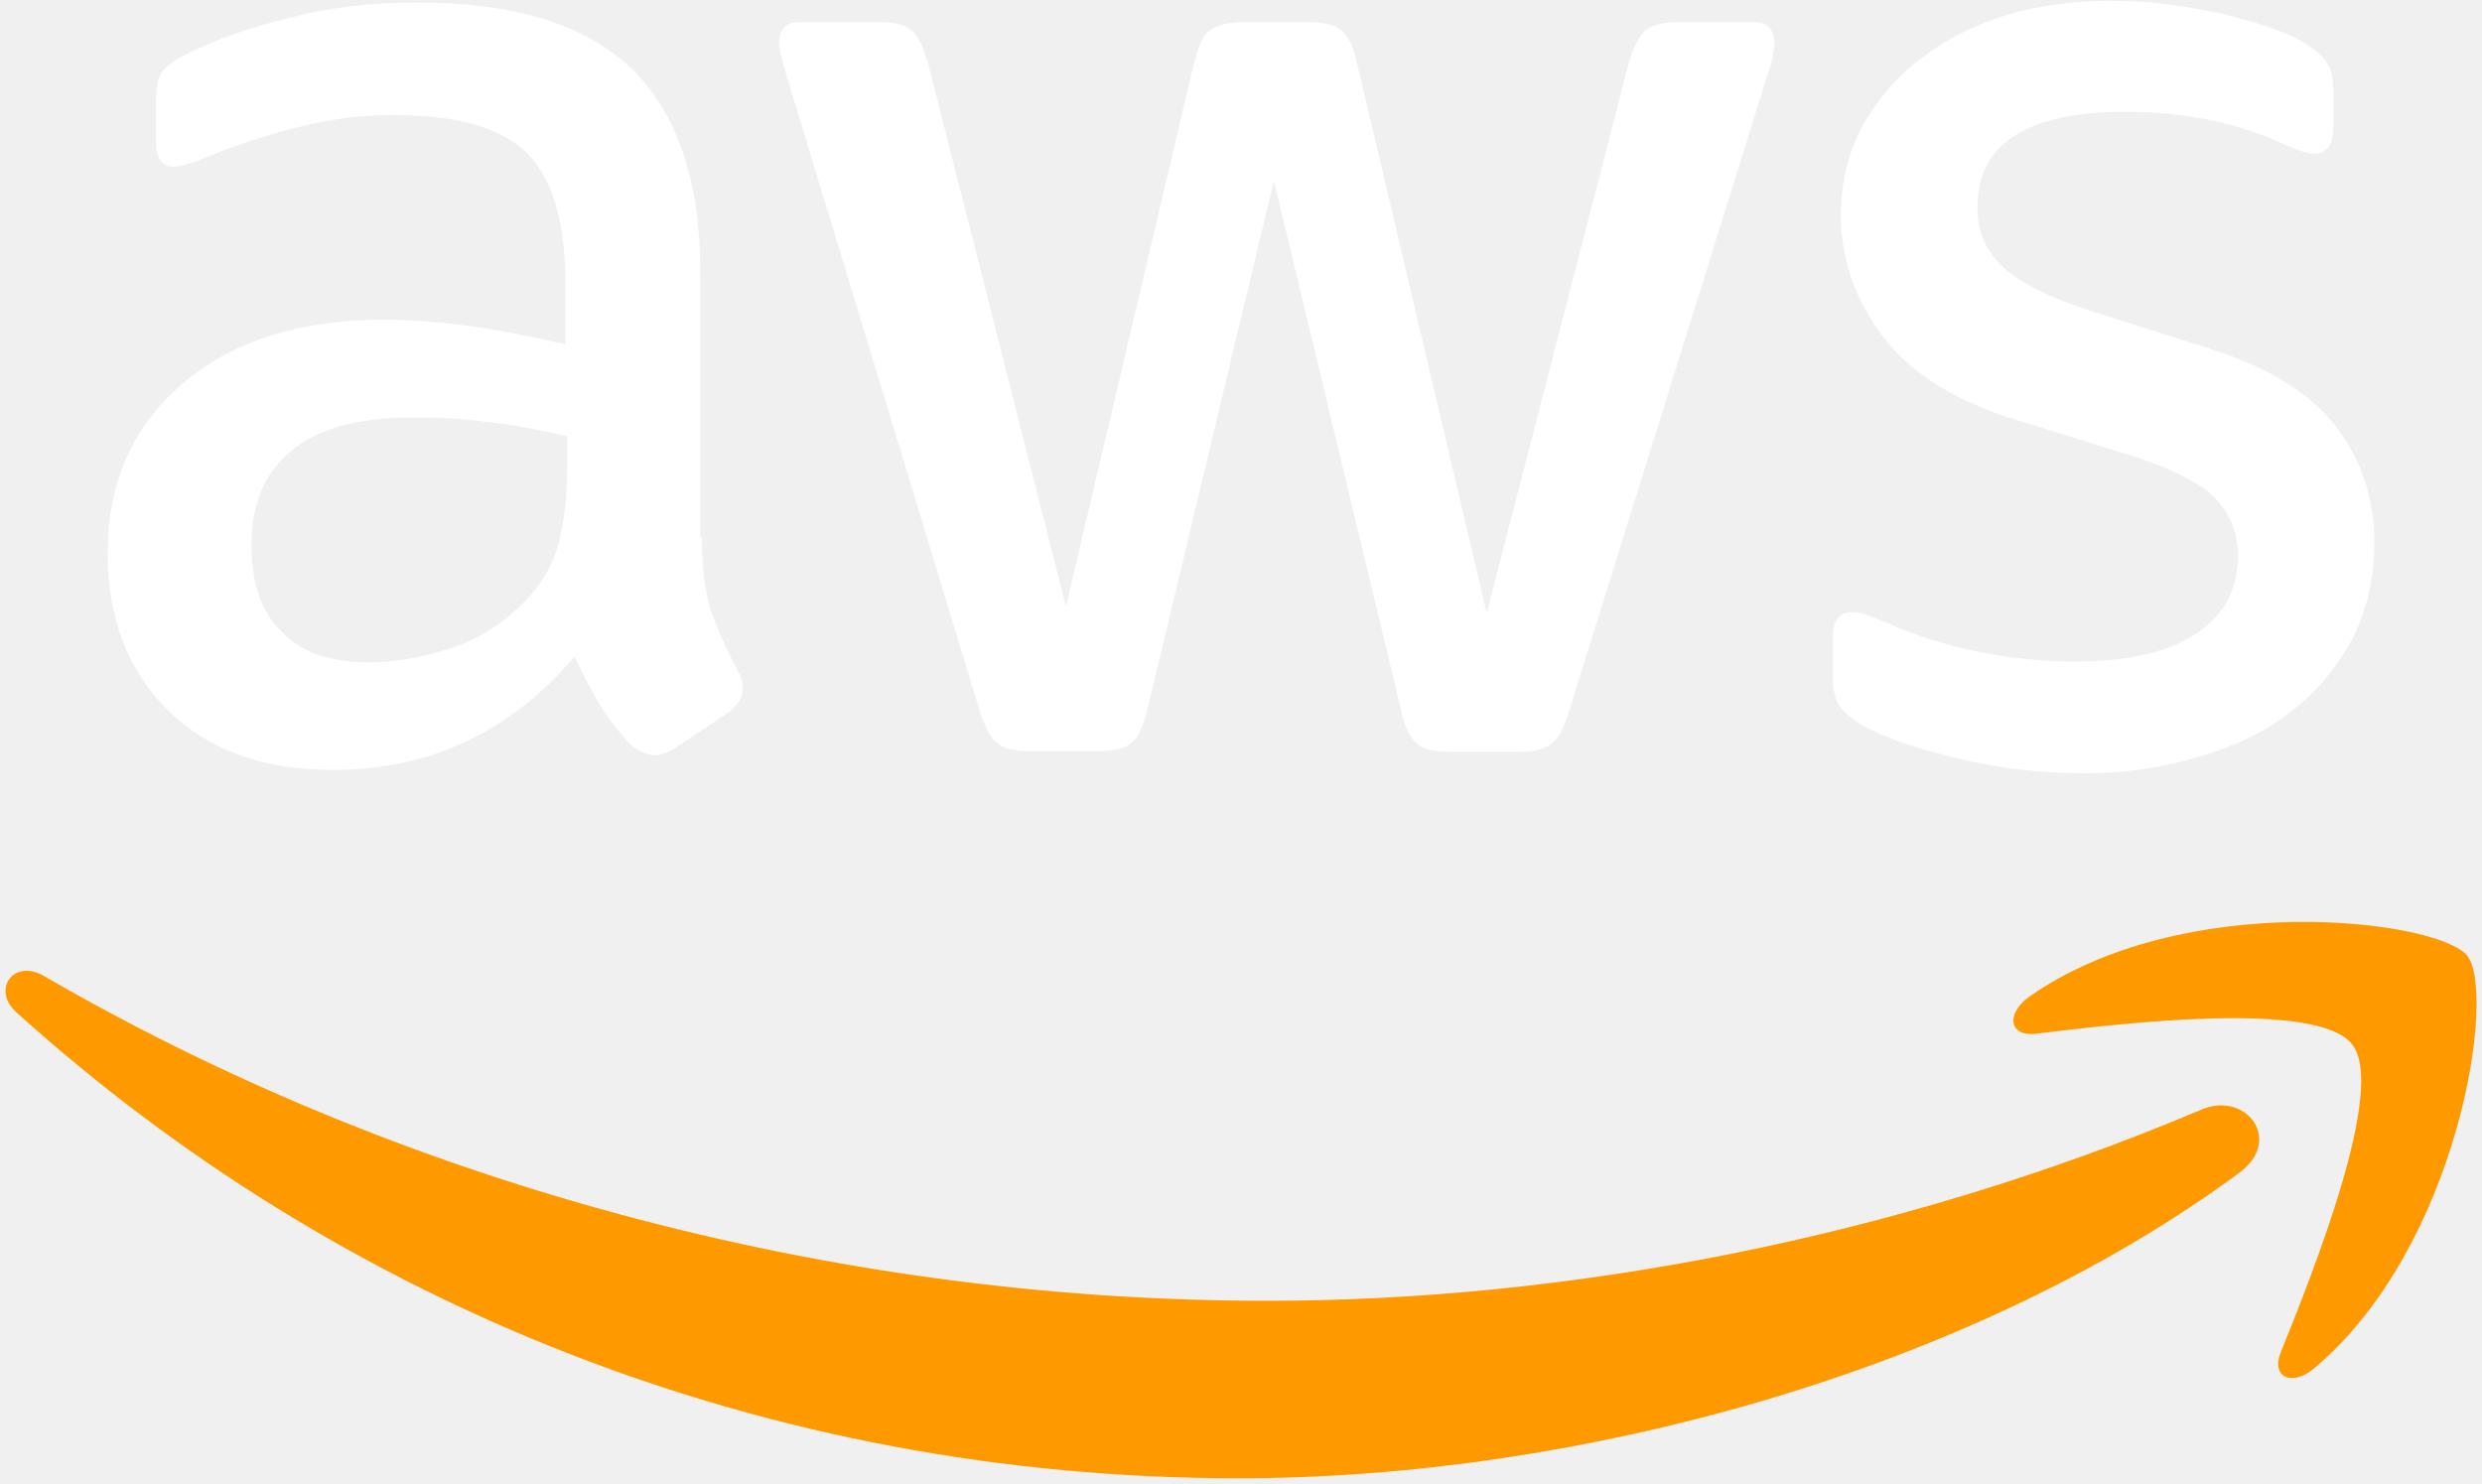
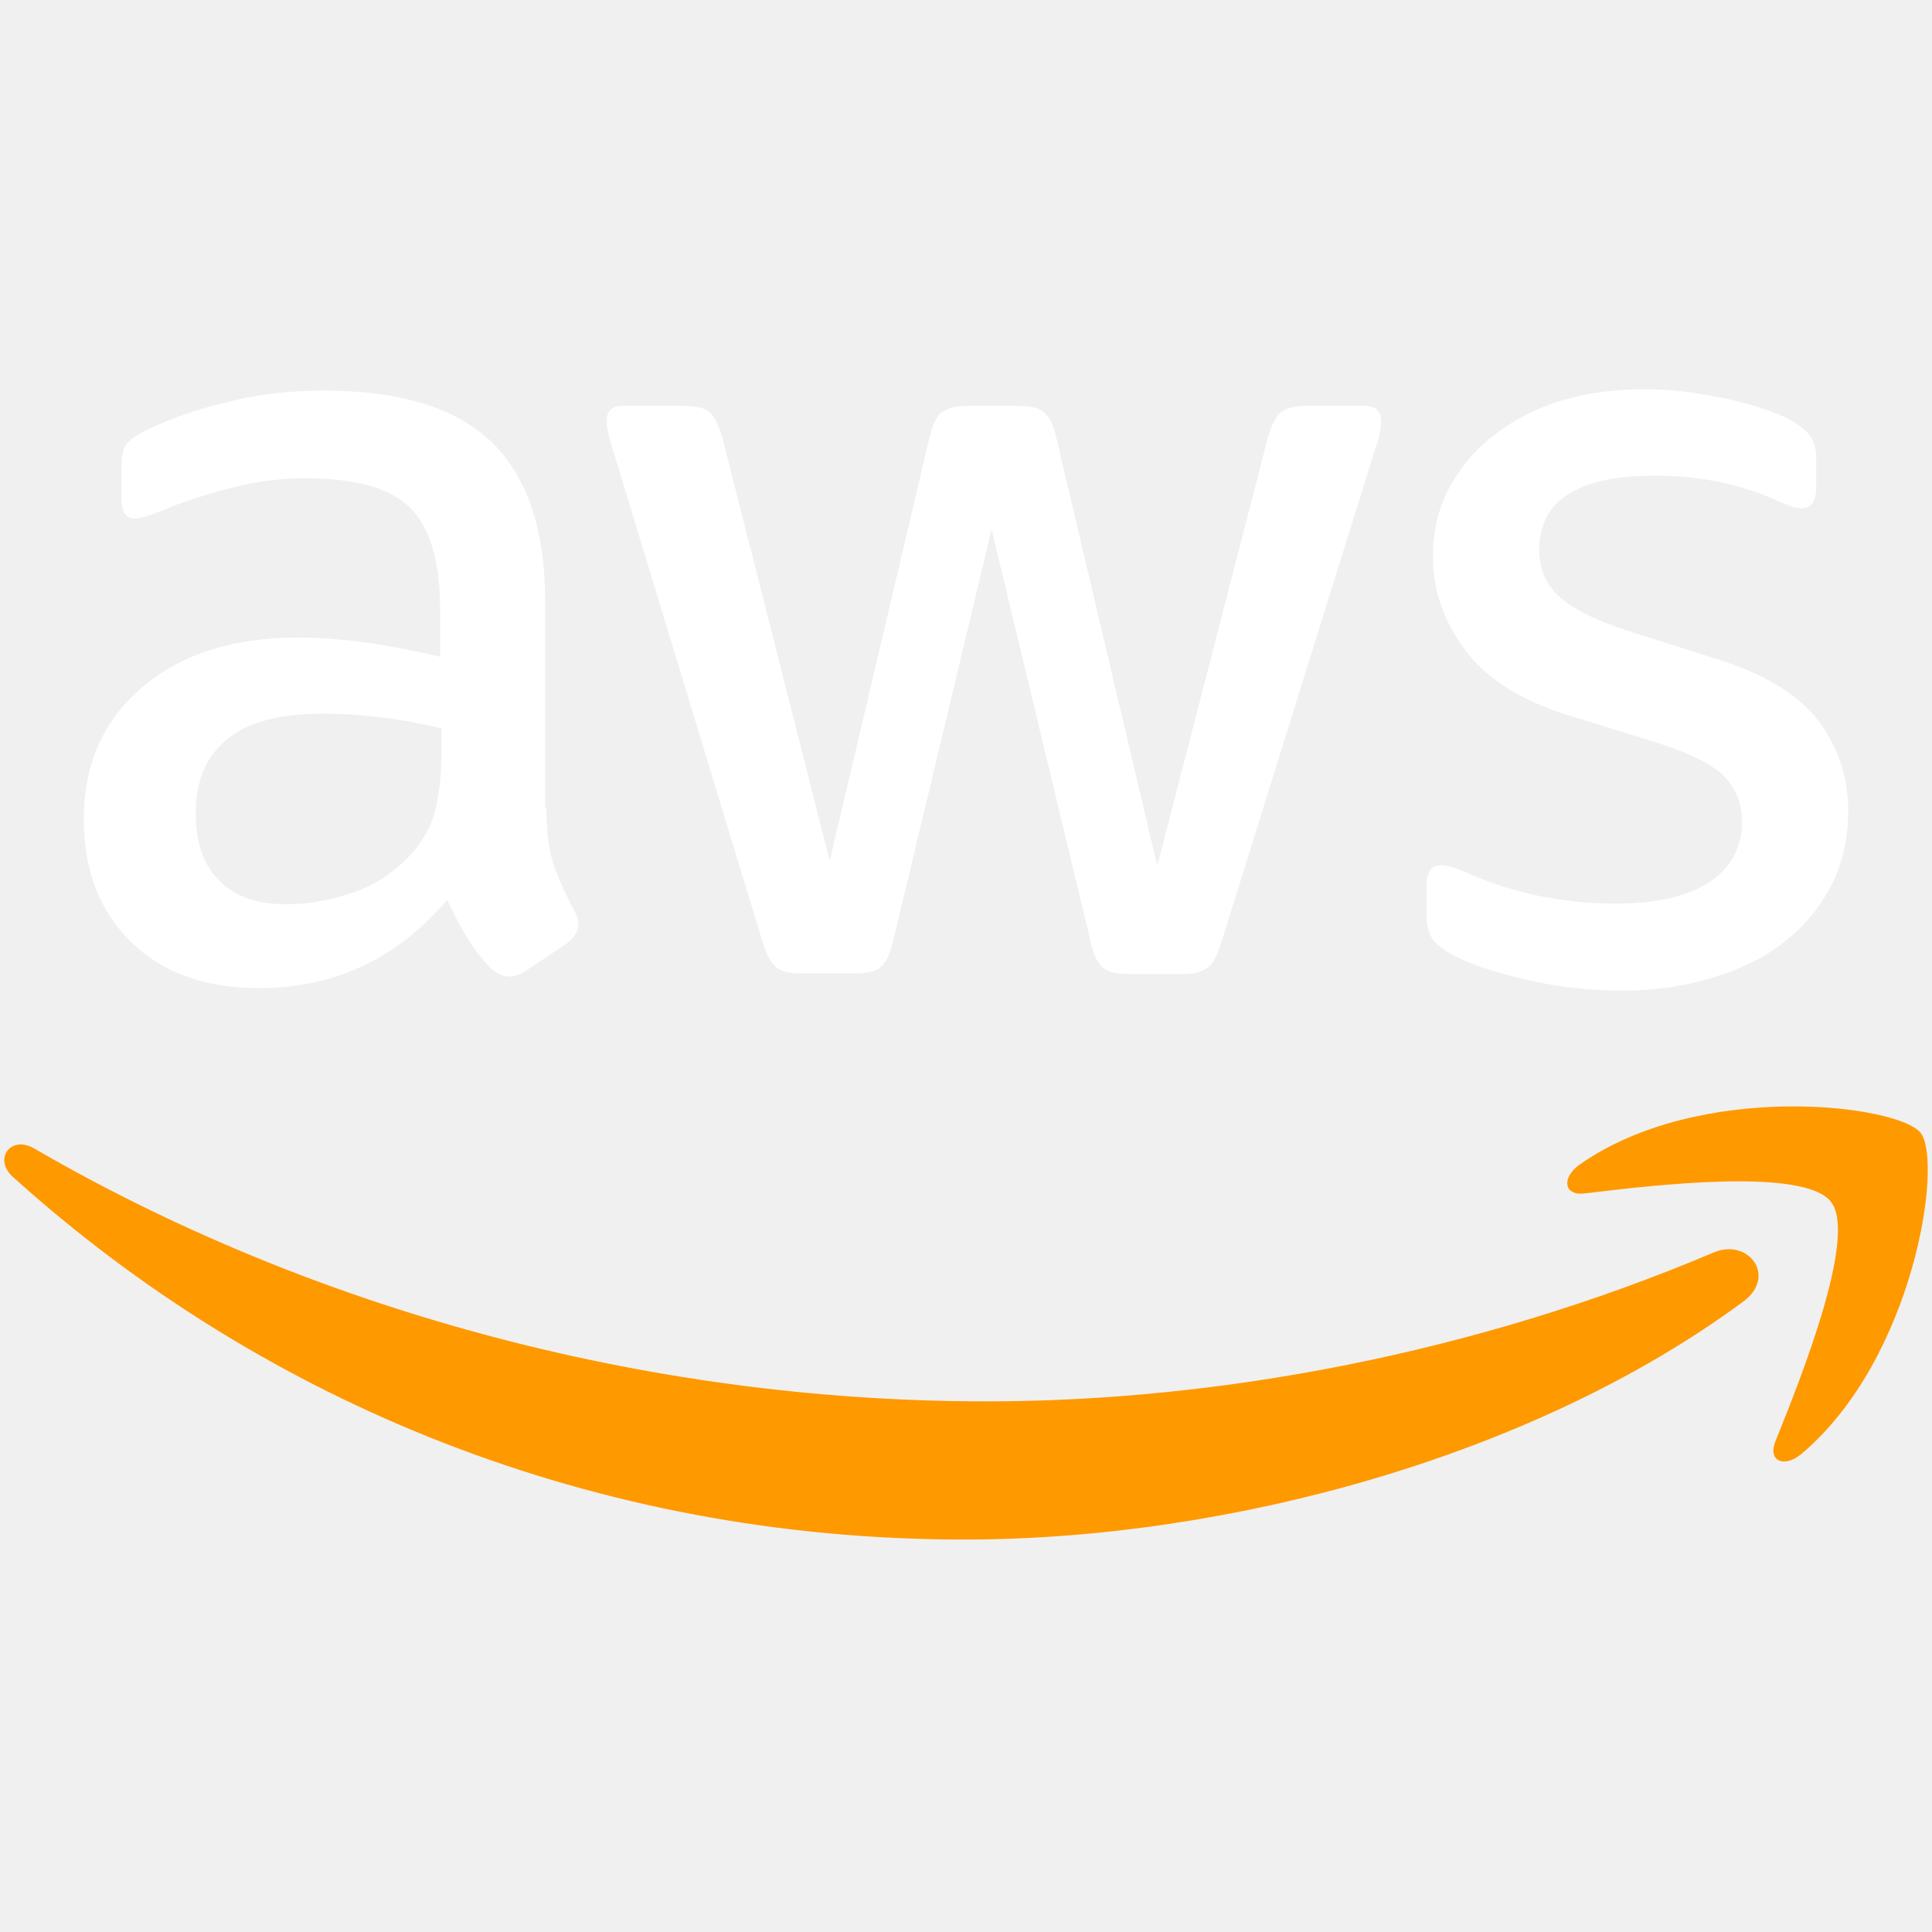
- <svg xmlns="http://www.w3.org/2000/svg" width="256px" height="153px" viewBox="0 0 256 153" version="1.1" preserveAspectRatio="xMidYMid">
+ <svg xmlns="http://www.w3.org/2000/svg" width="512px" height="512px" viewBox="0 0 256 153" version="1.1" preserveAspectRatio="xMidYMid">
  <g>
    <path d="M72.392,55.438 C72.392,58.575 72.731,61.118 73.325,62.983 C74.003,64.848 74.85,66.882 76.037,69.086 C76.461,69.764 76.63,70.442 76.63,71.036 C76.63,71.883 76.122,72.731 75.02,73.579 L69.679,77.139 C68.917,77.648 68.154,77.902 67.475,77.902 C66.628,77.902 65.78,77.478 64.932,76.715 C63.746,75.444 62.728,74.087 61.881,72.731 C61.033,71.29 60.185,69.679 59.253,67.73 C52.641,75.528 44.334,79.428 34.331,79.428 C27.211,79.428 21.531,77.393 17.377,73.325 C13.224,69.256 11.105,63.83 11.105,57.049 C11.105,49.844 13.648,43.995 18.819,39.587 C23.989,35.179 30.856,32.975 39.587,32.975 C42.469,32.975 45.436,33.229 48.572,33.653 C51.709,34.077 54.93,34.755 58.321,35.518 L58.321,29.33 C58.321,22.887 56.964,18.395 54.336,15.767 C51.624,13.139 47.046,11.868 40.519,11.868 C37.552,11.868 34.501,12.207 31.364,12.97 C28.228,13.732 25.176,14.665 22.209,15.852 C20.853,16.445 19.836,16.784 19.242,16.954 C18.649,17.123 18.225,17.208 17.886,17.208 C16.699,17.208 16.106,16.36 16.106,14.58 L16.106,10.426 C16.106,9.07 16.275,8.053 16.699,7.46 C17.123,6.866 17.886,6.273 19.073,5.679 C22.04,4.154 25.6,2.882 29.754,1.865 C33.907,0.763 38.315,0.254 42.977,0.254 C53.065,0.254 60.44,2.543 65.187,7.121 C69.849,11.698 72.223,18.649 72.223,27.974 L72.223,55.438 L72.392,55.438 Z M37.976,68.323 C40.774,68.323 43.656,67.815 46.707,66.797 C49.759,65.78 52.472,63.915 54.76,61.372 C56.117,59.762 57.134,57.981 57.642,55.947 C58.151,53.913 58.49,51.454 58.49,48.572 L58.49,45.012 C56.032,44.419 53.404,43.91 50.691,43.571 C47.979,43.232 45.351,43.062 42.723,43.062 C37.044,43.062 32.89,44.164 30.093,46.453 C27.295,48.742 25.939,51.963 25.939,56.201 C25.939,60.185 26.956,63.152 29.075,65.187 C31.11,67.306 34.077,68.323 37.976,68.323 Z M106.045,77.478 C104.519,77.478 103.502,77.224 102.824,76.63 C102.146,76.122 101.552,74.935 101.044,73.325 L81.123,7.799 C80.615,6.103 80.36,5.001 80.36,4.408 C80.36,3.052 81.038,2.289 82.395,2.289 L90.702,2.289 C92.313,2.289 93.415,2.543 94.008,3.136 C94.686,3.645 95.195,4.832 95.703,6.442 L109.944,62.559 L123.168,6.442 C123.592,4.747 124.101,3.645 124.779,3.136 C125.457,2.628 126.644,2.289 128.17,2.289 L134.951,2.289 C136.562,2.289 137.664,2.543 138.342,3.136 C139.02,3.645 139.613,4.832 139.952,6.442 L153.346,63.237 L168.011,6.442 C168.519,4.747 169.113,3.645 169.706,3.136 C170.384,2.628 171.486,2.289 173.012,2.289 L180.895,2.289 C182.252,2.289 183.015,2.967 183.015,4.408 C183.015,4.832 182.93,5.256 182.845,5.764 C182.76,6.273 182.591,6.951 182.252,7.883 L161.823,73.409 C161.314,75.105 160.721,76.207 160.042,76.715 C159.364,77.224 158.262,77.563 156.821,77.563 L149.531,77.563 C147.921,77.563 146.819,77.309 146.14,76.715 C145.462,76.122 144.869,75.02 144.53,73.325 L131.391,18.649 L118.336,73.24 C117.913,74.935 117.404,76.037 116.726,76.63 C116.048,77.224 114.861,77.478 113.335,77.478 L106.045,77.478 Z M214.972,79.767 C210.564,79.767 206.156,79.258 201.918,78.241 C197.679,77.224 194.374,76.122 192.17,74.85 C190.813,74.087 189.881,73.24 189.542,72.477 C189.203,71.714 189.033,70.866 189.033,70.103 L189.033,65.78 C189.033,64 189.711,63.152 190.983,63.152 C191.491,63.152 192,63.237 192.509,63.407 C193.017,63.576 193.78,63.915 194.628,64.254 C197.51,65.526 200.646,66.543 203.952,67.221 C207.343,67.899 210.649,68.238 214.04,68.238 C219.38,68.238 223.534,67.306 226.416,65.441 C229.298,63.576 230.824,60.864 230.824,57.388 C230.824,55.015 230.061,53.065 228.535,51.454 C227.009,49.844 224.127,48.403 219.974,47.046 L207.682,43.232 C201.494,41.282 196.917,38.4 194.119,34.585 C191.322,30.856 189.881,26.702 189.881,22.294 C189.881,18.734 190.644,15.597 192.17,12.885 C193.695,10.172 195.73,7.799 198.273,5.934 C200.816,3.984 203.698,2.543 207.089,1.526 C210.479,0.509 214.04,0.085 217.77,0.085 C219.634,0.085 221.584,0.17 223.449,0.424 C225.399,0.678 227.179,1.017 228.959,1.356 C230.654,1.78 232.265,2.204 233.791,2.713 C235.317,3.221 236.503,3.73 237.351,4.238 C238.538,4.917 239.385,5.595 239.894,6.358 C240.403,7.036 240.657,7.968 240.657,9.155 L240.657,13.139 C240.657,14.919 239.979,15.852 238.707,15.852 C238.029,15.852 236.927,15.513 235.486,14.834 C230.654,12.63 225.229,11.528 219.211,11.528 C214.379,11.528 210.564,12.291 207.936,13.902 C205.309,15.513 203.952,17.971 203.952,21.446 C203.952,23.82 204.8,25.854 206.495,27.465 C208.191,29.075 211.327,30.686 215.82,32.127 L227.857,35.942 C233.96,37.891 238.368,40.604 240.996,44.079 C243.624,47.555 244.895,51.539 244.895,55.947 C244.895,59.592 244.132,62.898 242.691,65.78 C241.166,68.662 239.131,71.205 236.503,73.24 C233.875,75.359 230.739,76.885 227.094,77.987 C223.279,79.174 219.295,79.767 214.972,79.767 Z" fill="#ffffff" fill-rule="nonzero" />
    <path d="M230.993,120.964 C203.105,141.563 162.585,152.498 127.746,152.498 C78.919,152.498 34.925,134.442 1.695,104.434 C-0.932,102.061 1.441,98.84 4.577,100.705 C40.519,121.558 84.853,134.188 130.713,134.188 C161.653,134.188 195.645,127.746 226.925,114.522 C231.587,112.403 235.571,117.574 230.993,120.964 Z M242.607,107.74 C239.046,103.163 219.041,105.536 209.971,106.638 C207.258,106.977 206.834,104.604 209.293,102.824 C225.229,91.634 251.423,94.856 254.474,98.585 C257.526,102.4 253.626,128.593 238.707,141.139 C236.419,143.089 234.215,142.072 235.232,139.528 C238.623,131.136 246.167,112.233 242.607,107.74 Z" fill="#FF9900" />
  </g>
</svg>
